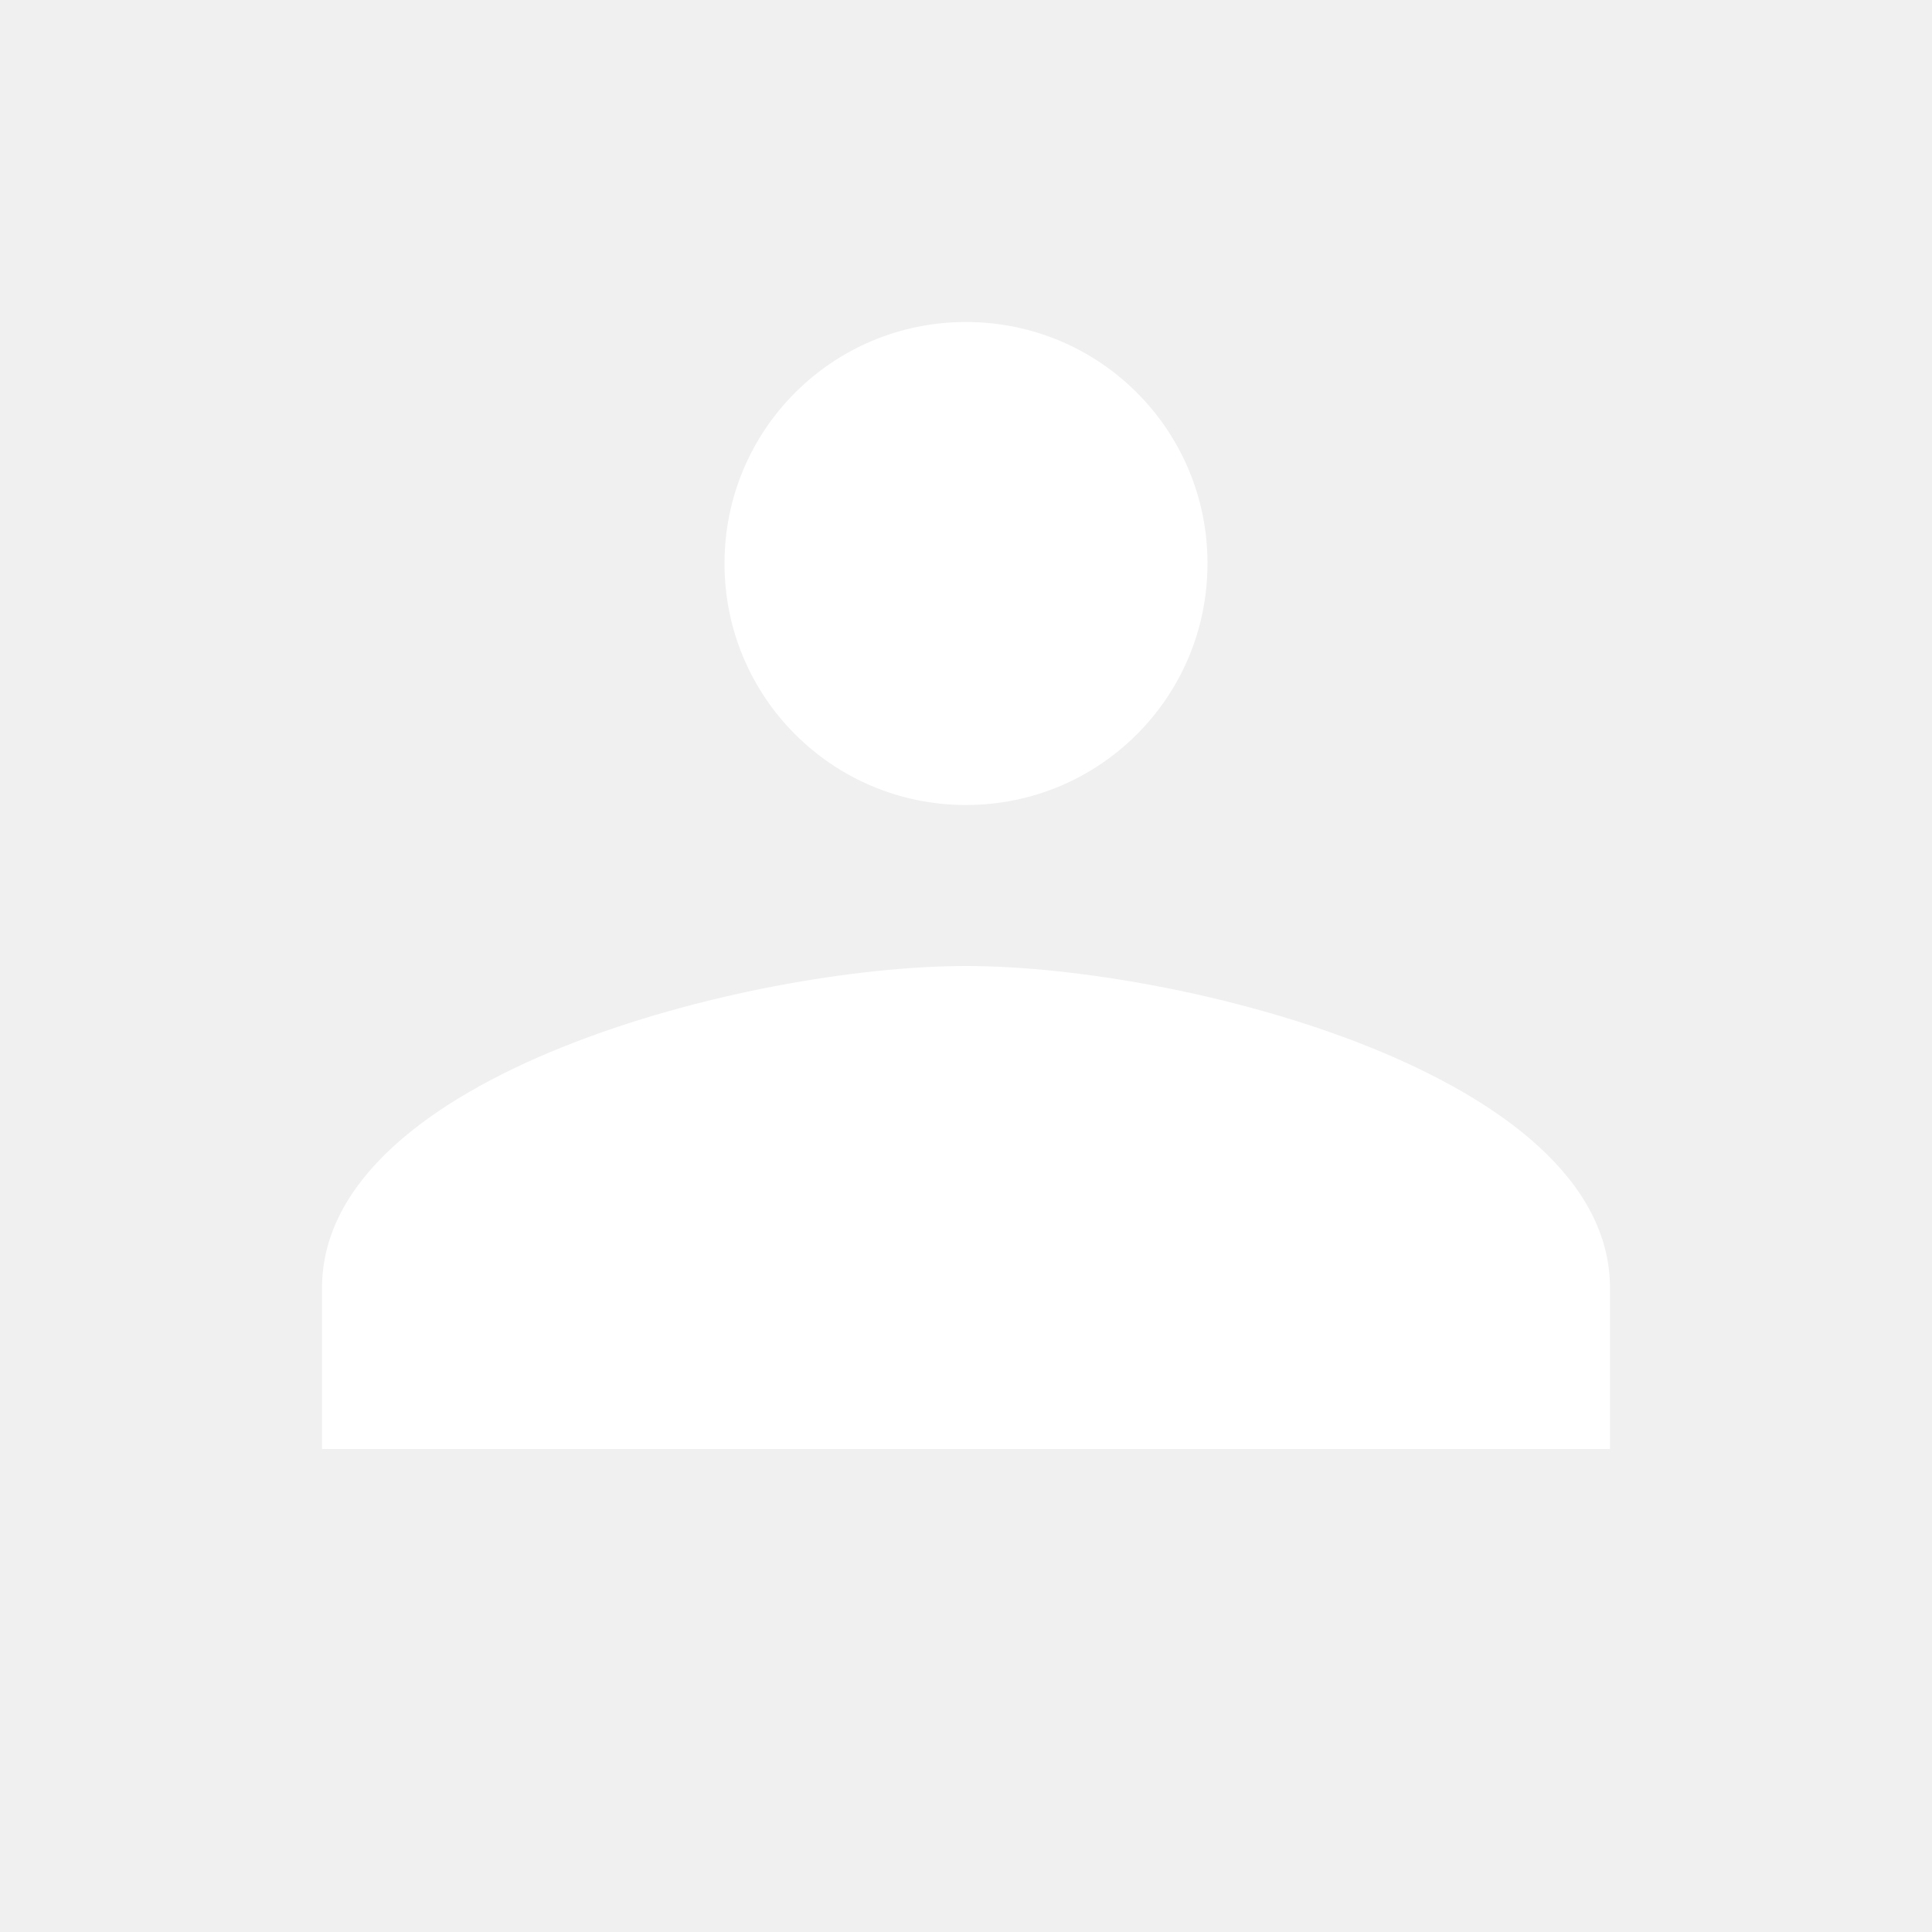
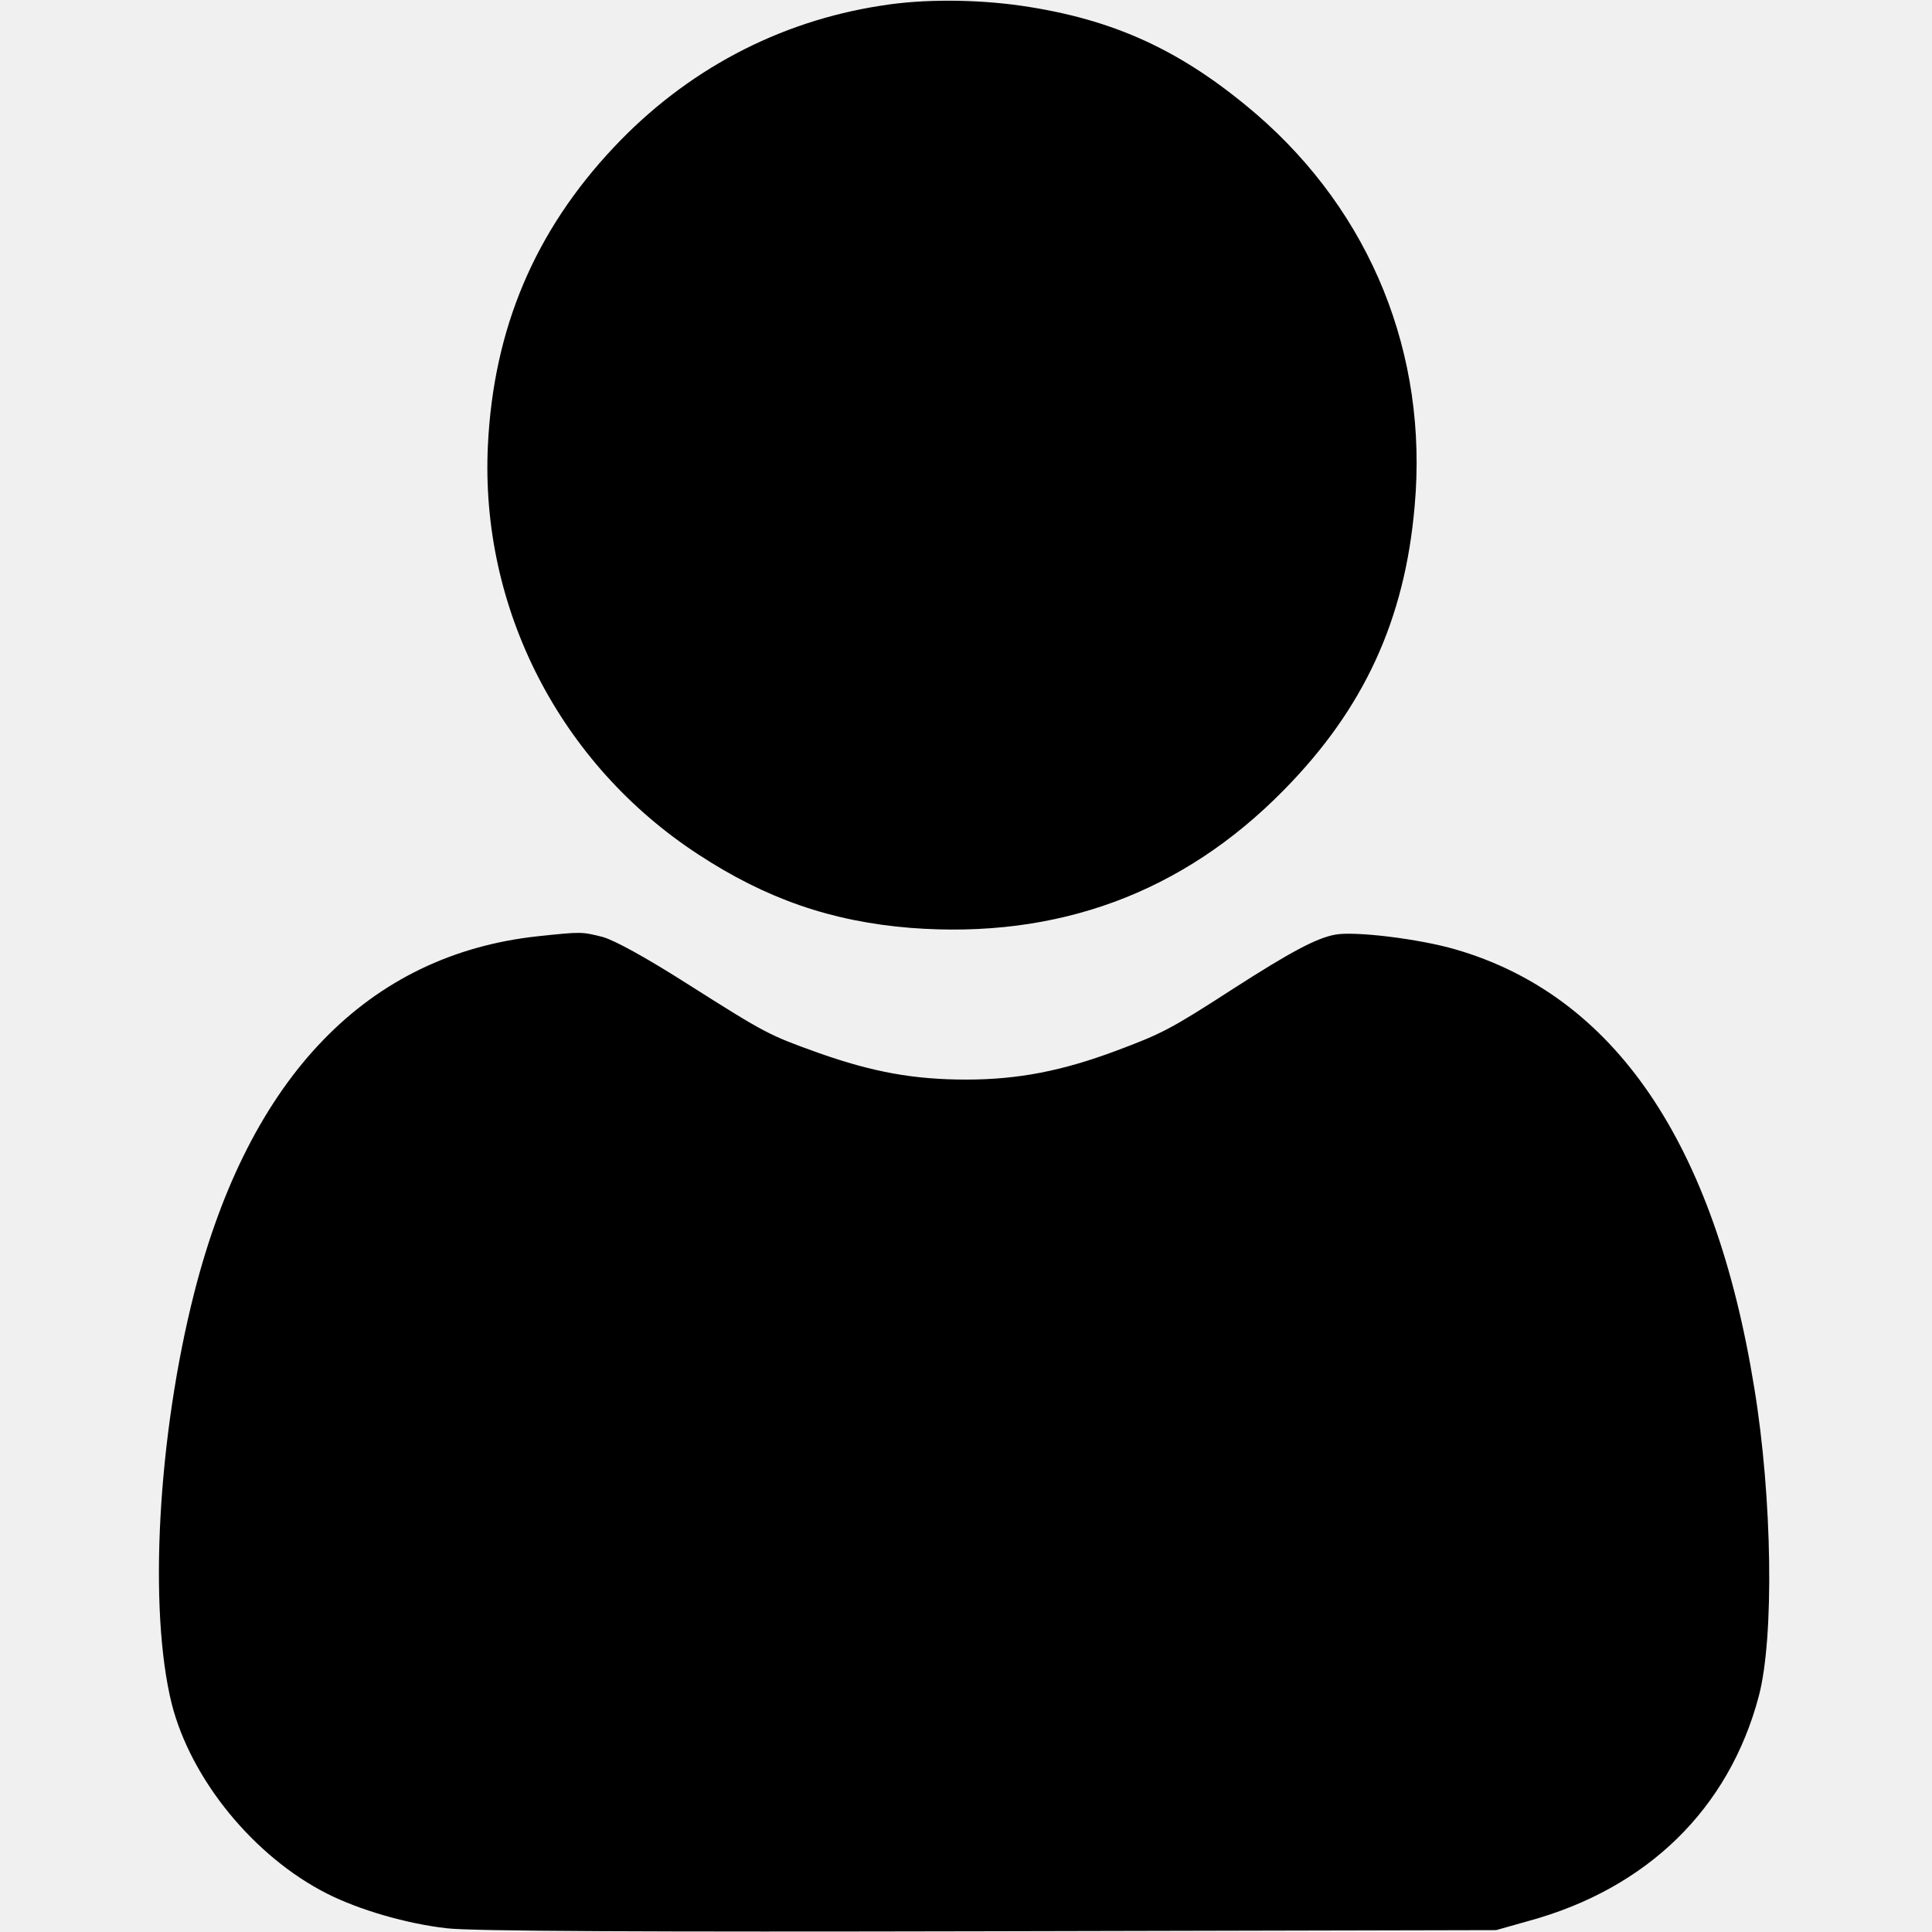
- <svg xmlns="http://www.w3.org/2000/svg" fill="white" viewBox="0 0 24 24" width="24" height="24">
-   <path d="M12 12c2.67 0 8 1.34 8 4v2h-16v-2c0-2.66 5.33-4 8-4zm0-2c-1.66 0-3-1.34-3-3s1.34-3 3-3   3 1.34 3 3-1.34 3-3 3z" />
+ <svg xmlns="http://www.w3.org/2000/svg" version="1.0" width="512pt" height="512pt" viewBox="0 0 512 512" preserveAspectRatio="xMidYMid meet">
+   <g transform="translate(0,512) scale(0.1,-0.1)" fill="#000000" stroke="none">
+     <path d="M2335 5105 c-273 -42 -517 -172 -708 -375 -210 -223 -319 -481 -334 -790 -21 -432 191 -845 557 -1084 180 -118 353 -178 563 -195 389 -30 721 92 989 365 213 216 321 452 347 753 36 402 -116 776 -419 1038 -196 168 -376 252 -625 288 -120 17 -260 18 -370 0z" />
+     <path d="M1427 2639 c-452 -48 -766 -372 -912 -944 -97 -381 -122 -839 -60 -1090 51 -201 218 -405 411 -503 87 -44 212 -80 317 -92 62 -8 534 -10 1437 -8 l1345 3 85 24 c316 86 532 298 611 596 41 155 36 525 -12 817 -105 650 -371 1040 -792 1162 -96 28 -268 49 -319 39 -49 -9 -117 -45 -271 -144 -164 -106 -187 -118 -310 -164 -142 -53 -259 -76 -396 -76 -140 0 -248 20 -390 70 -134 48 -140 51 -350 184 -110 70 -192 115 -224 124 -56 14 -56 14 -170 2z" />
+   </g>
</svg>
